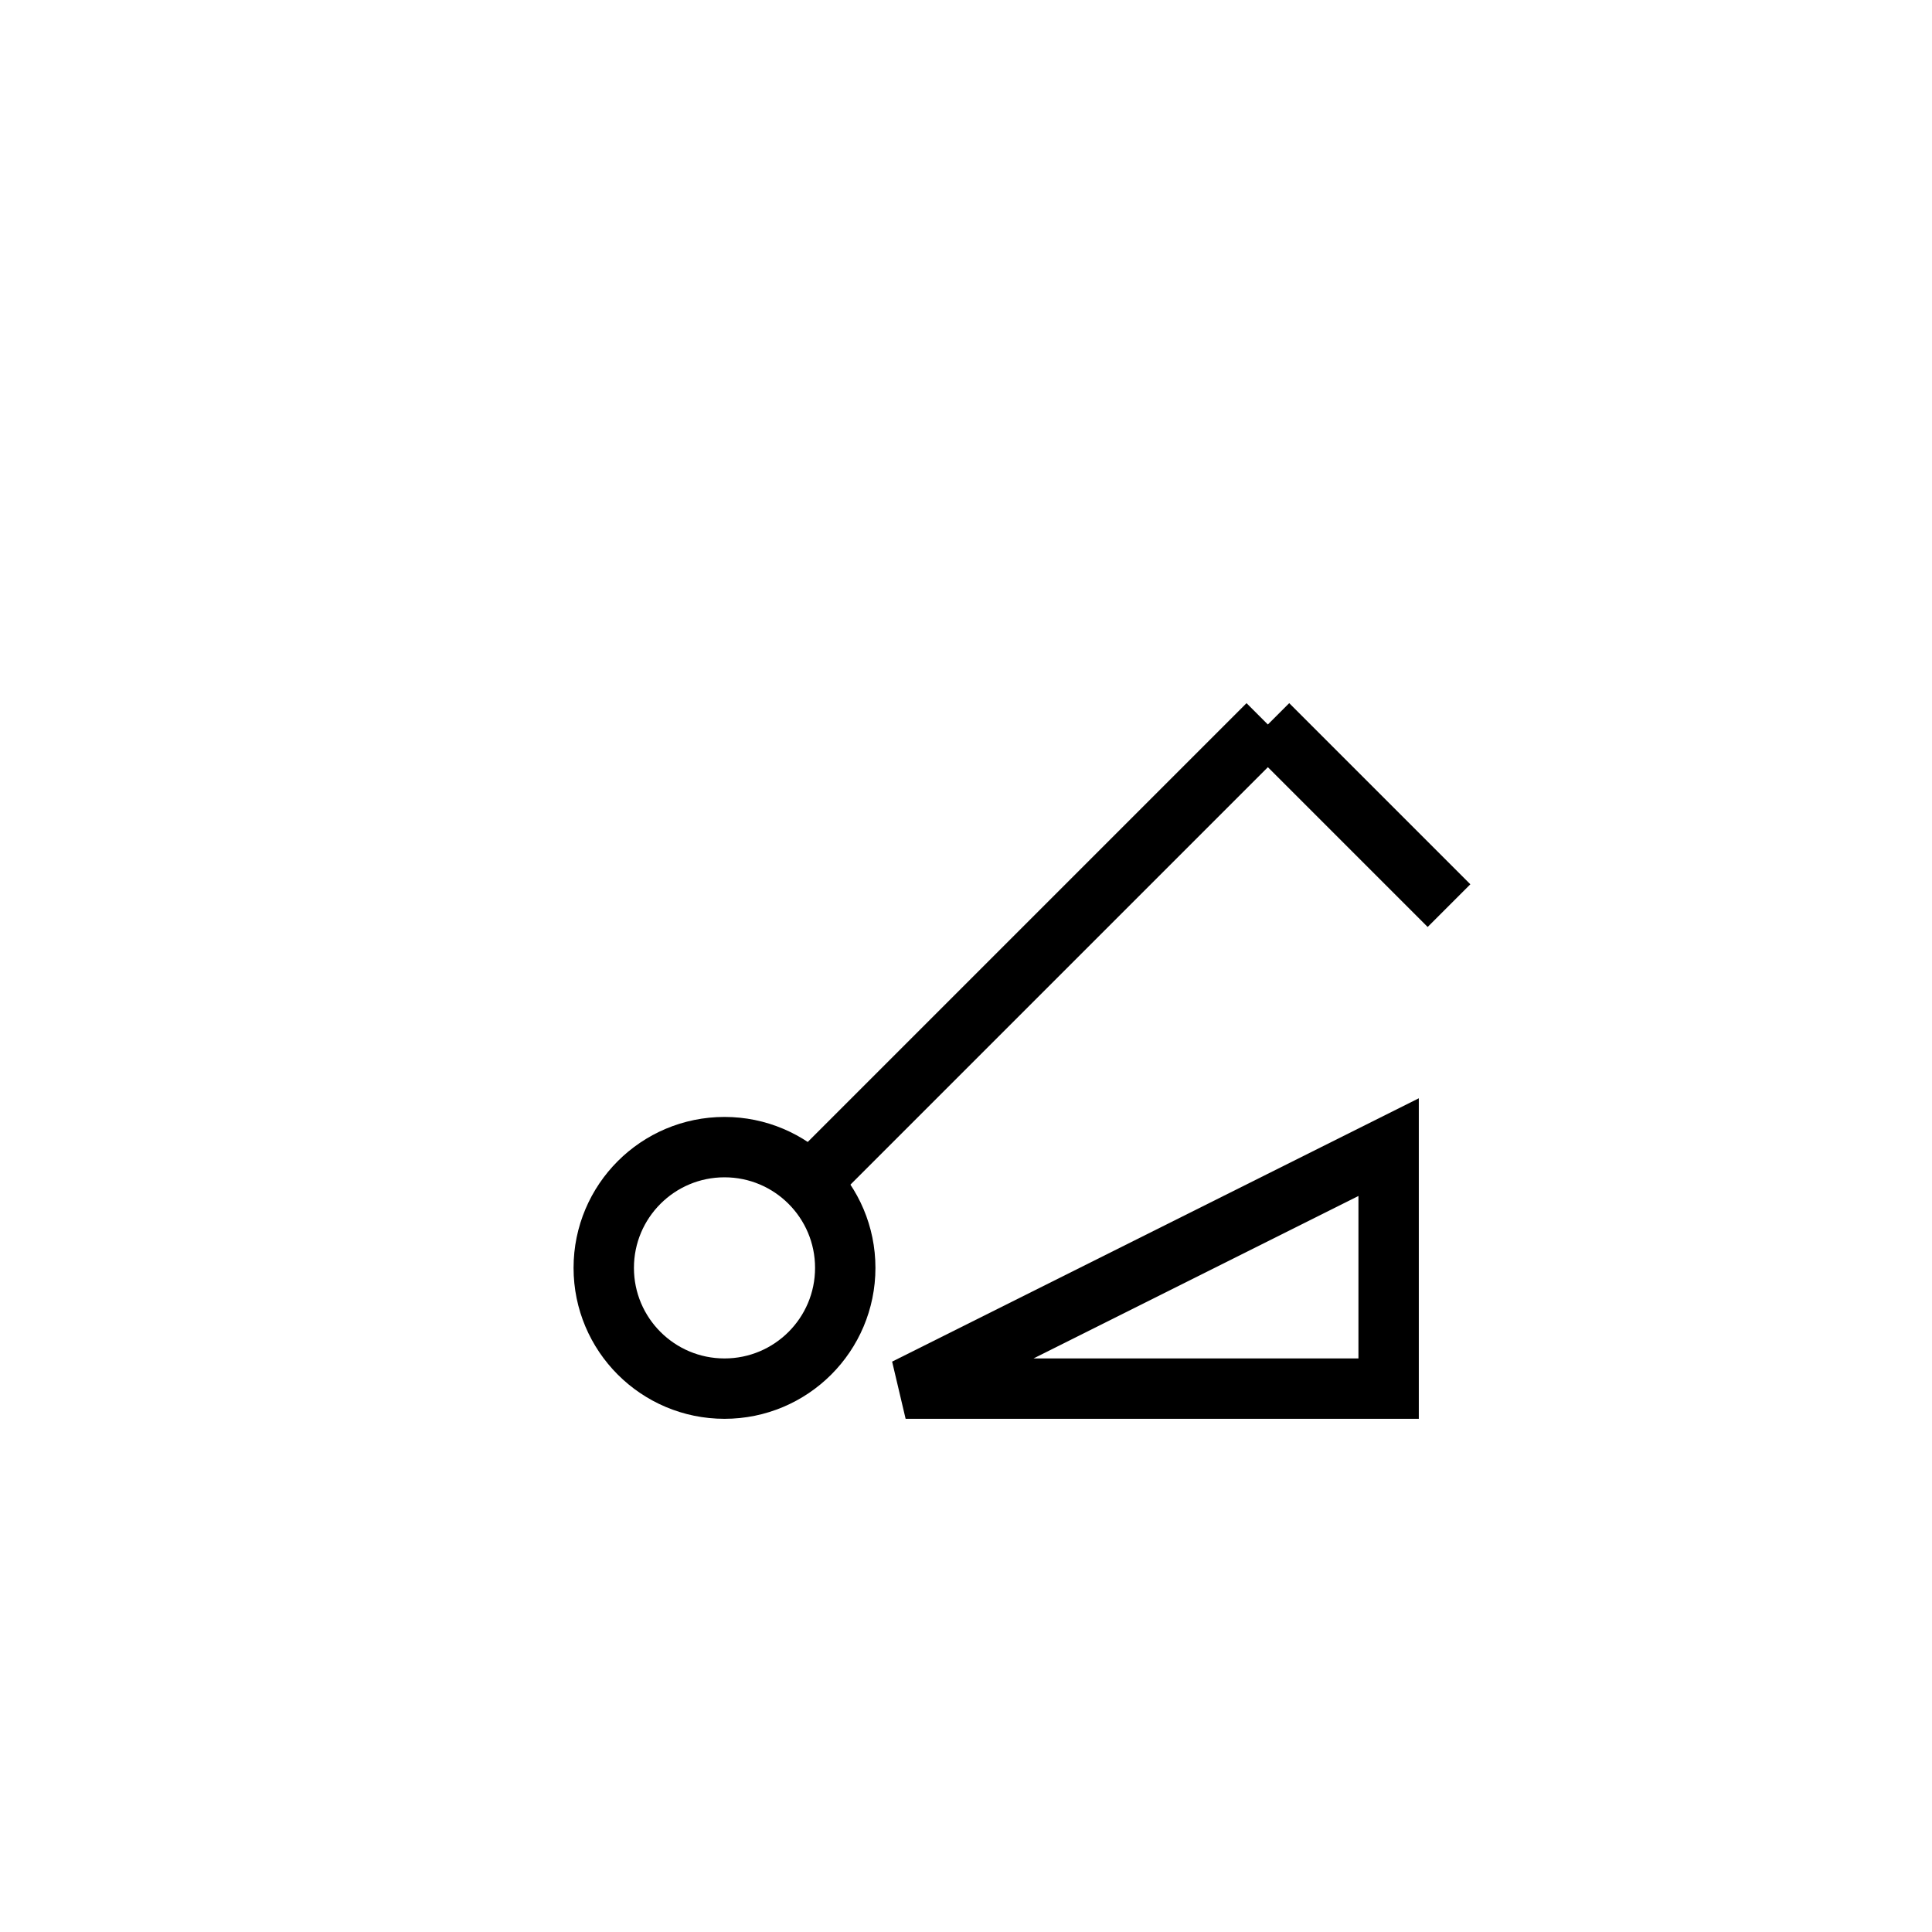
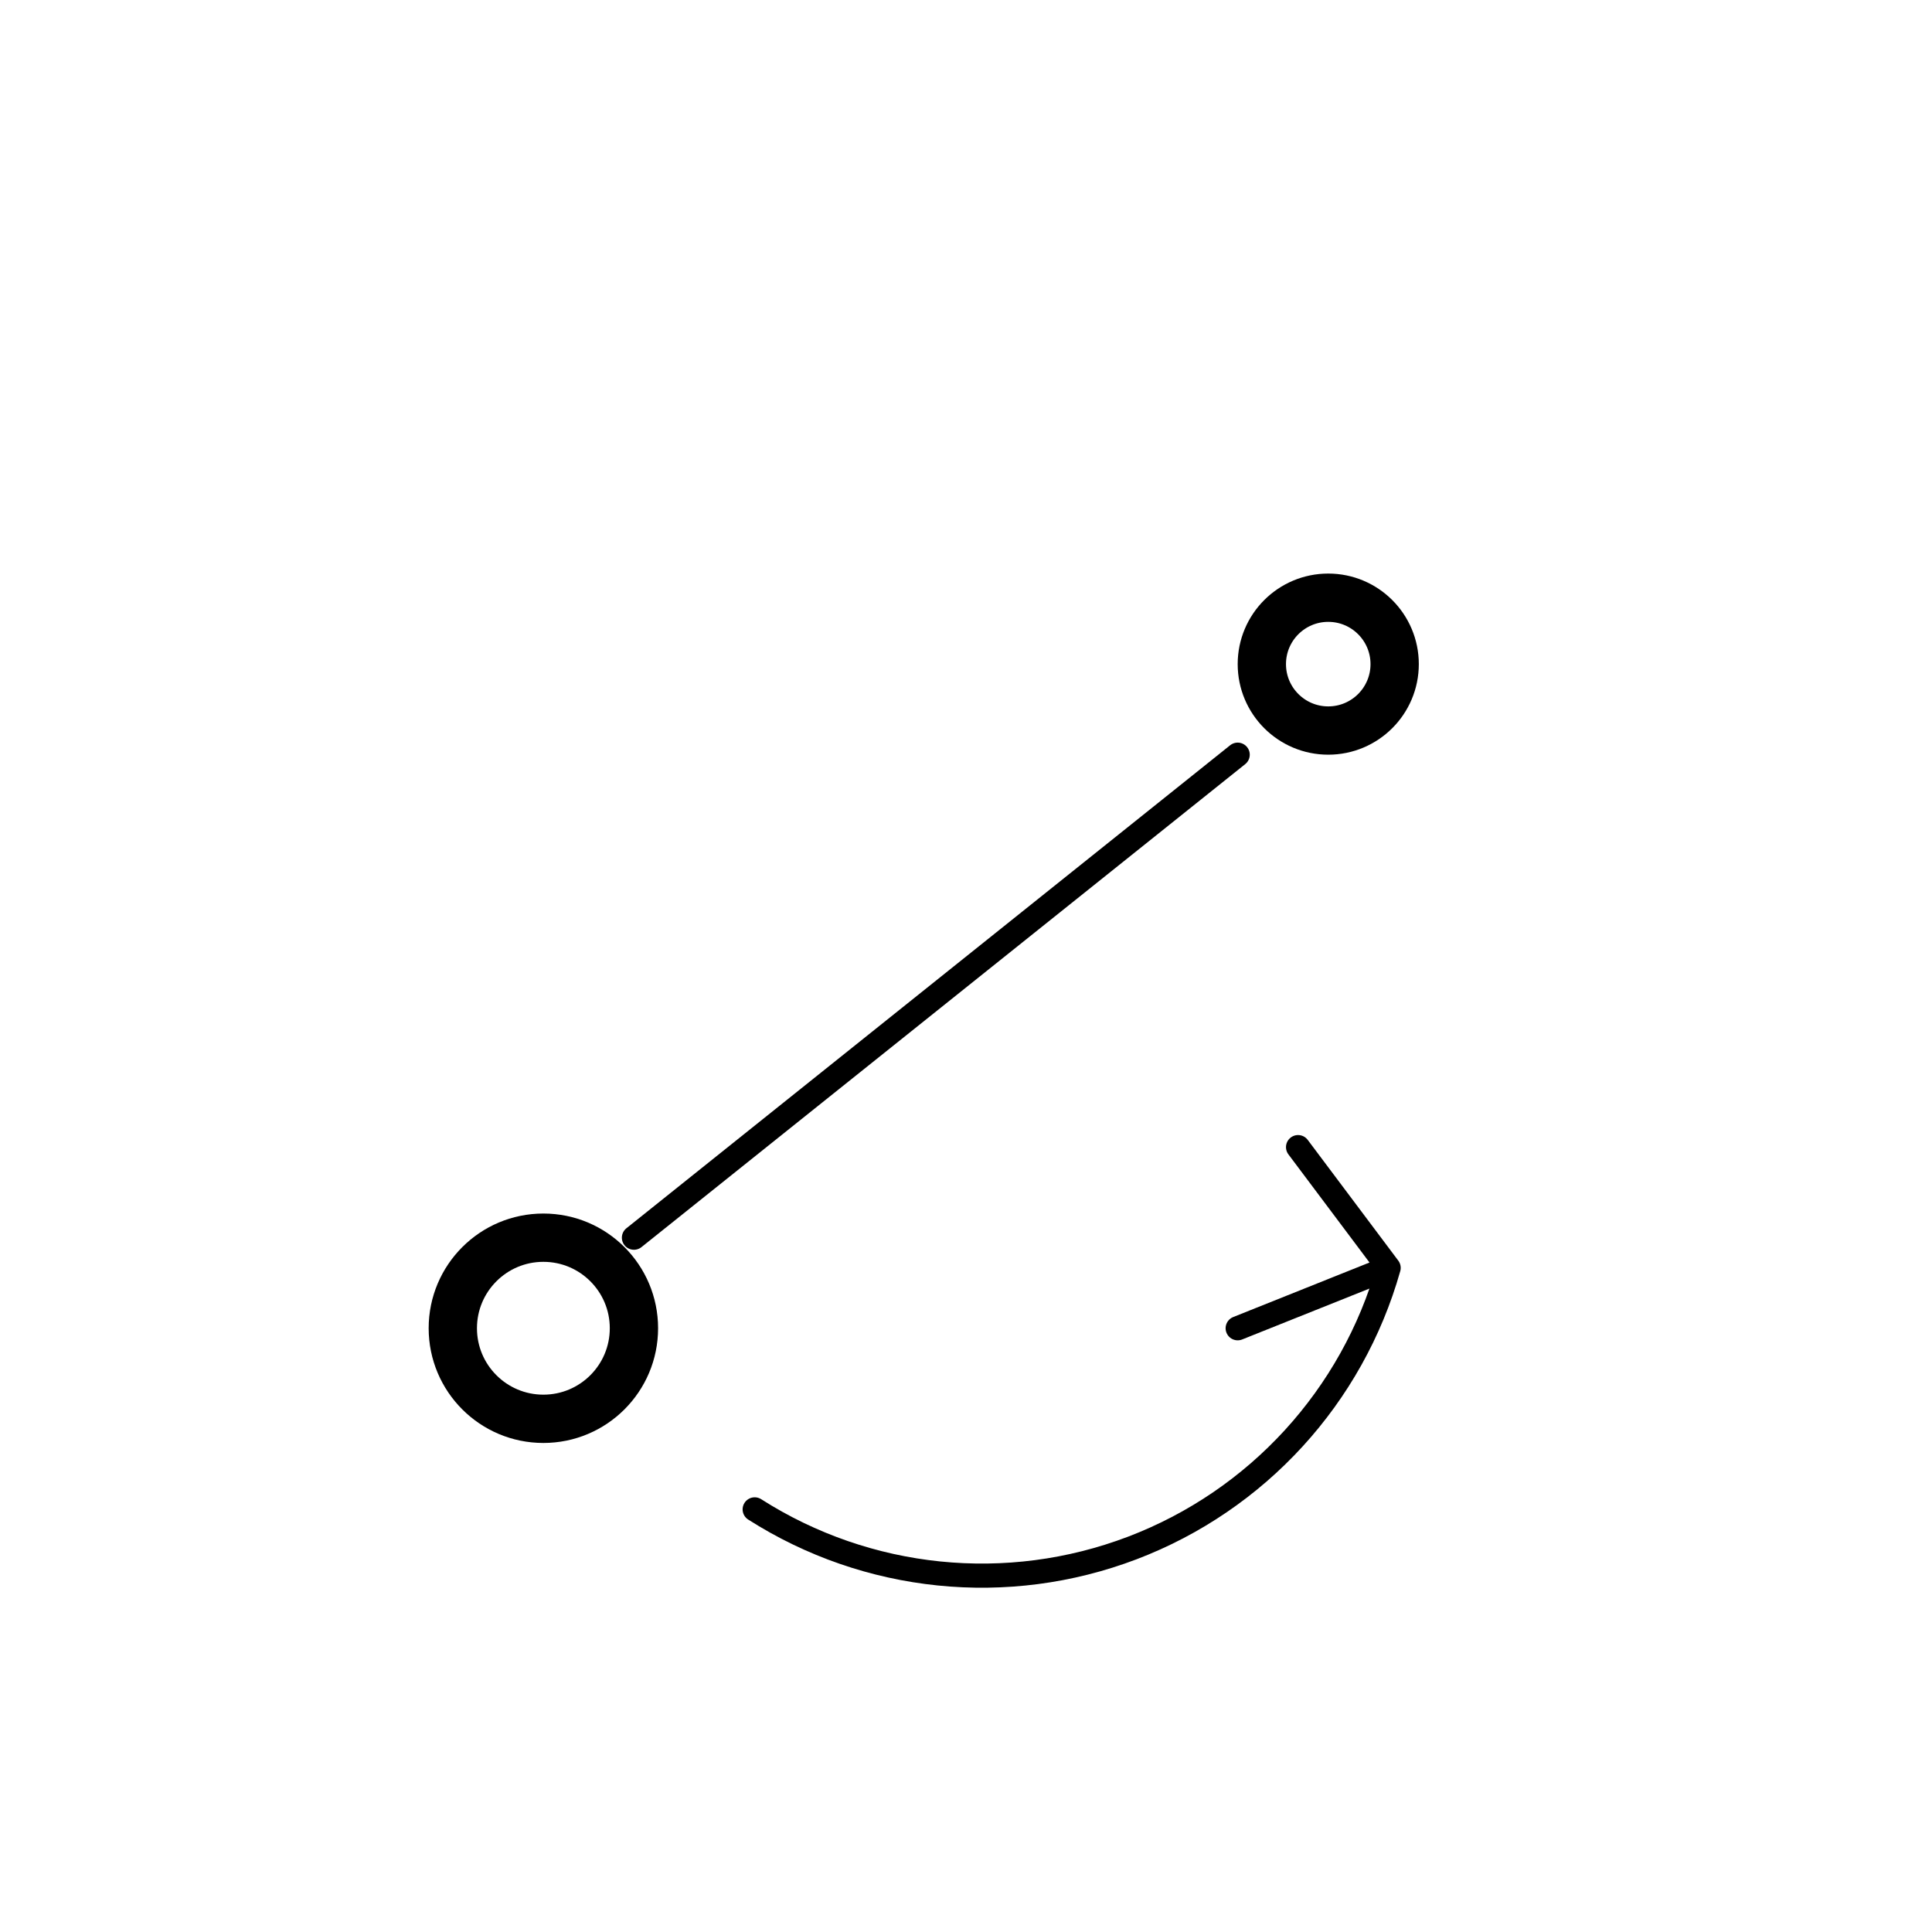
- <svg xmlns="http://www.w3.org/2000/svg" viewBox="0 0 64 64" fill="none" stroke="#000" stroke-width="2">
-   <circle cx="24" cy="42" r="4" />
-   <line x1="27" y1="39" x2="42" y2="24" />
-   <line x1="42" y1="24" x2="48" y2="30" />
-   <path d="M30 46 L46 46 L46 38 Z" />
+ <svg xmlns="http://www.w3.org/2000/svg" viewBox="0 0 64 64" fill="none" stroke="#000" stroke-width="1.6" stroke-linecap="round" stroke-linejoin="round">
+   <circle cx="18" cy="44" r="3" />
+   <circle cx="44" cy="22" r="2.2" />
+   <g stroke-width="0.8">
+     <line x1="21" y1="41" x2="41" y2="25" />
+     <path d="M25 50 A14 14 0 0 0 46 42 M43 38 L46 42 L41 44" />
+   </g>
</svg>
